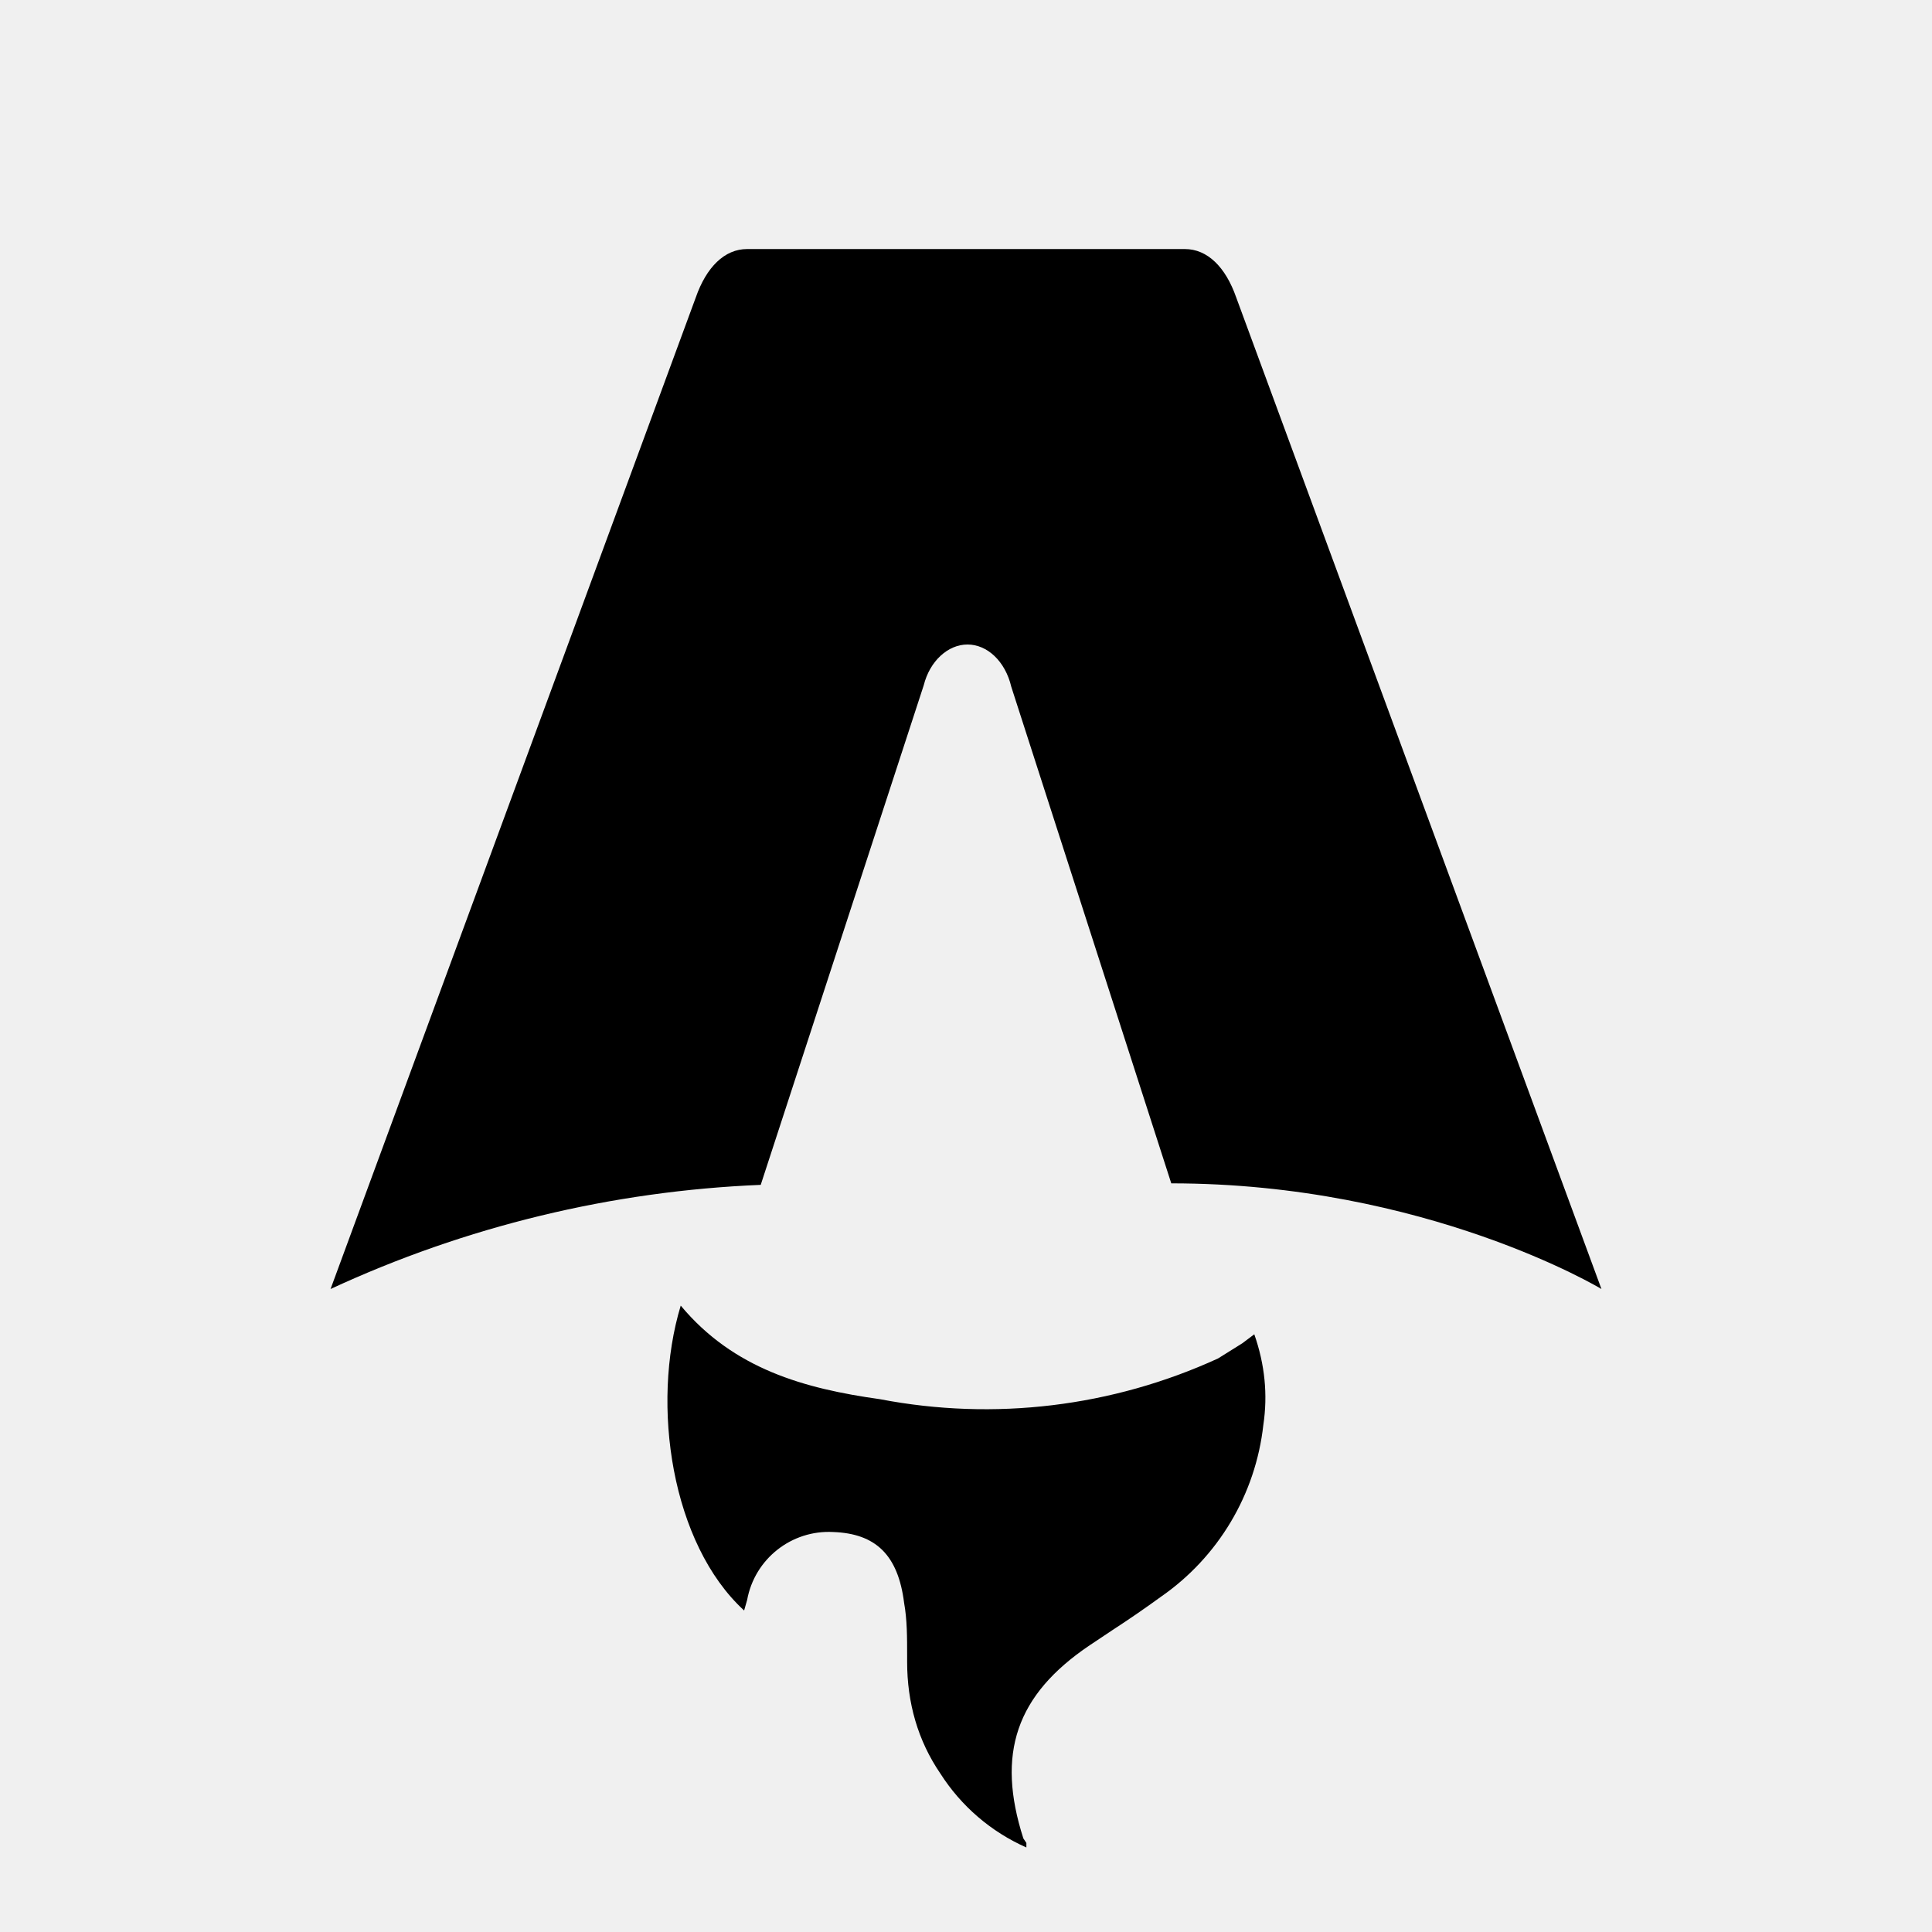
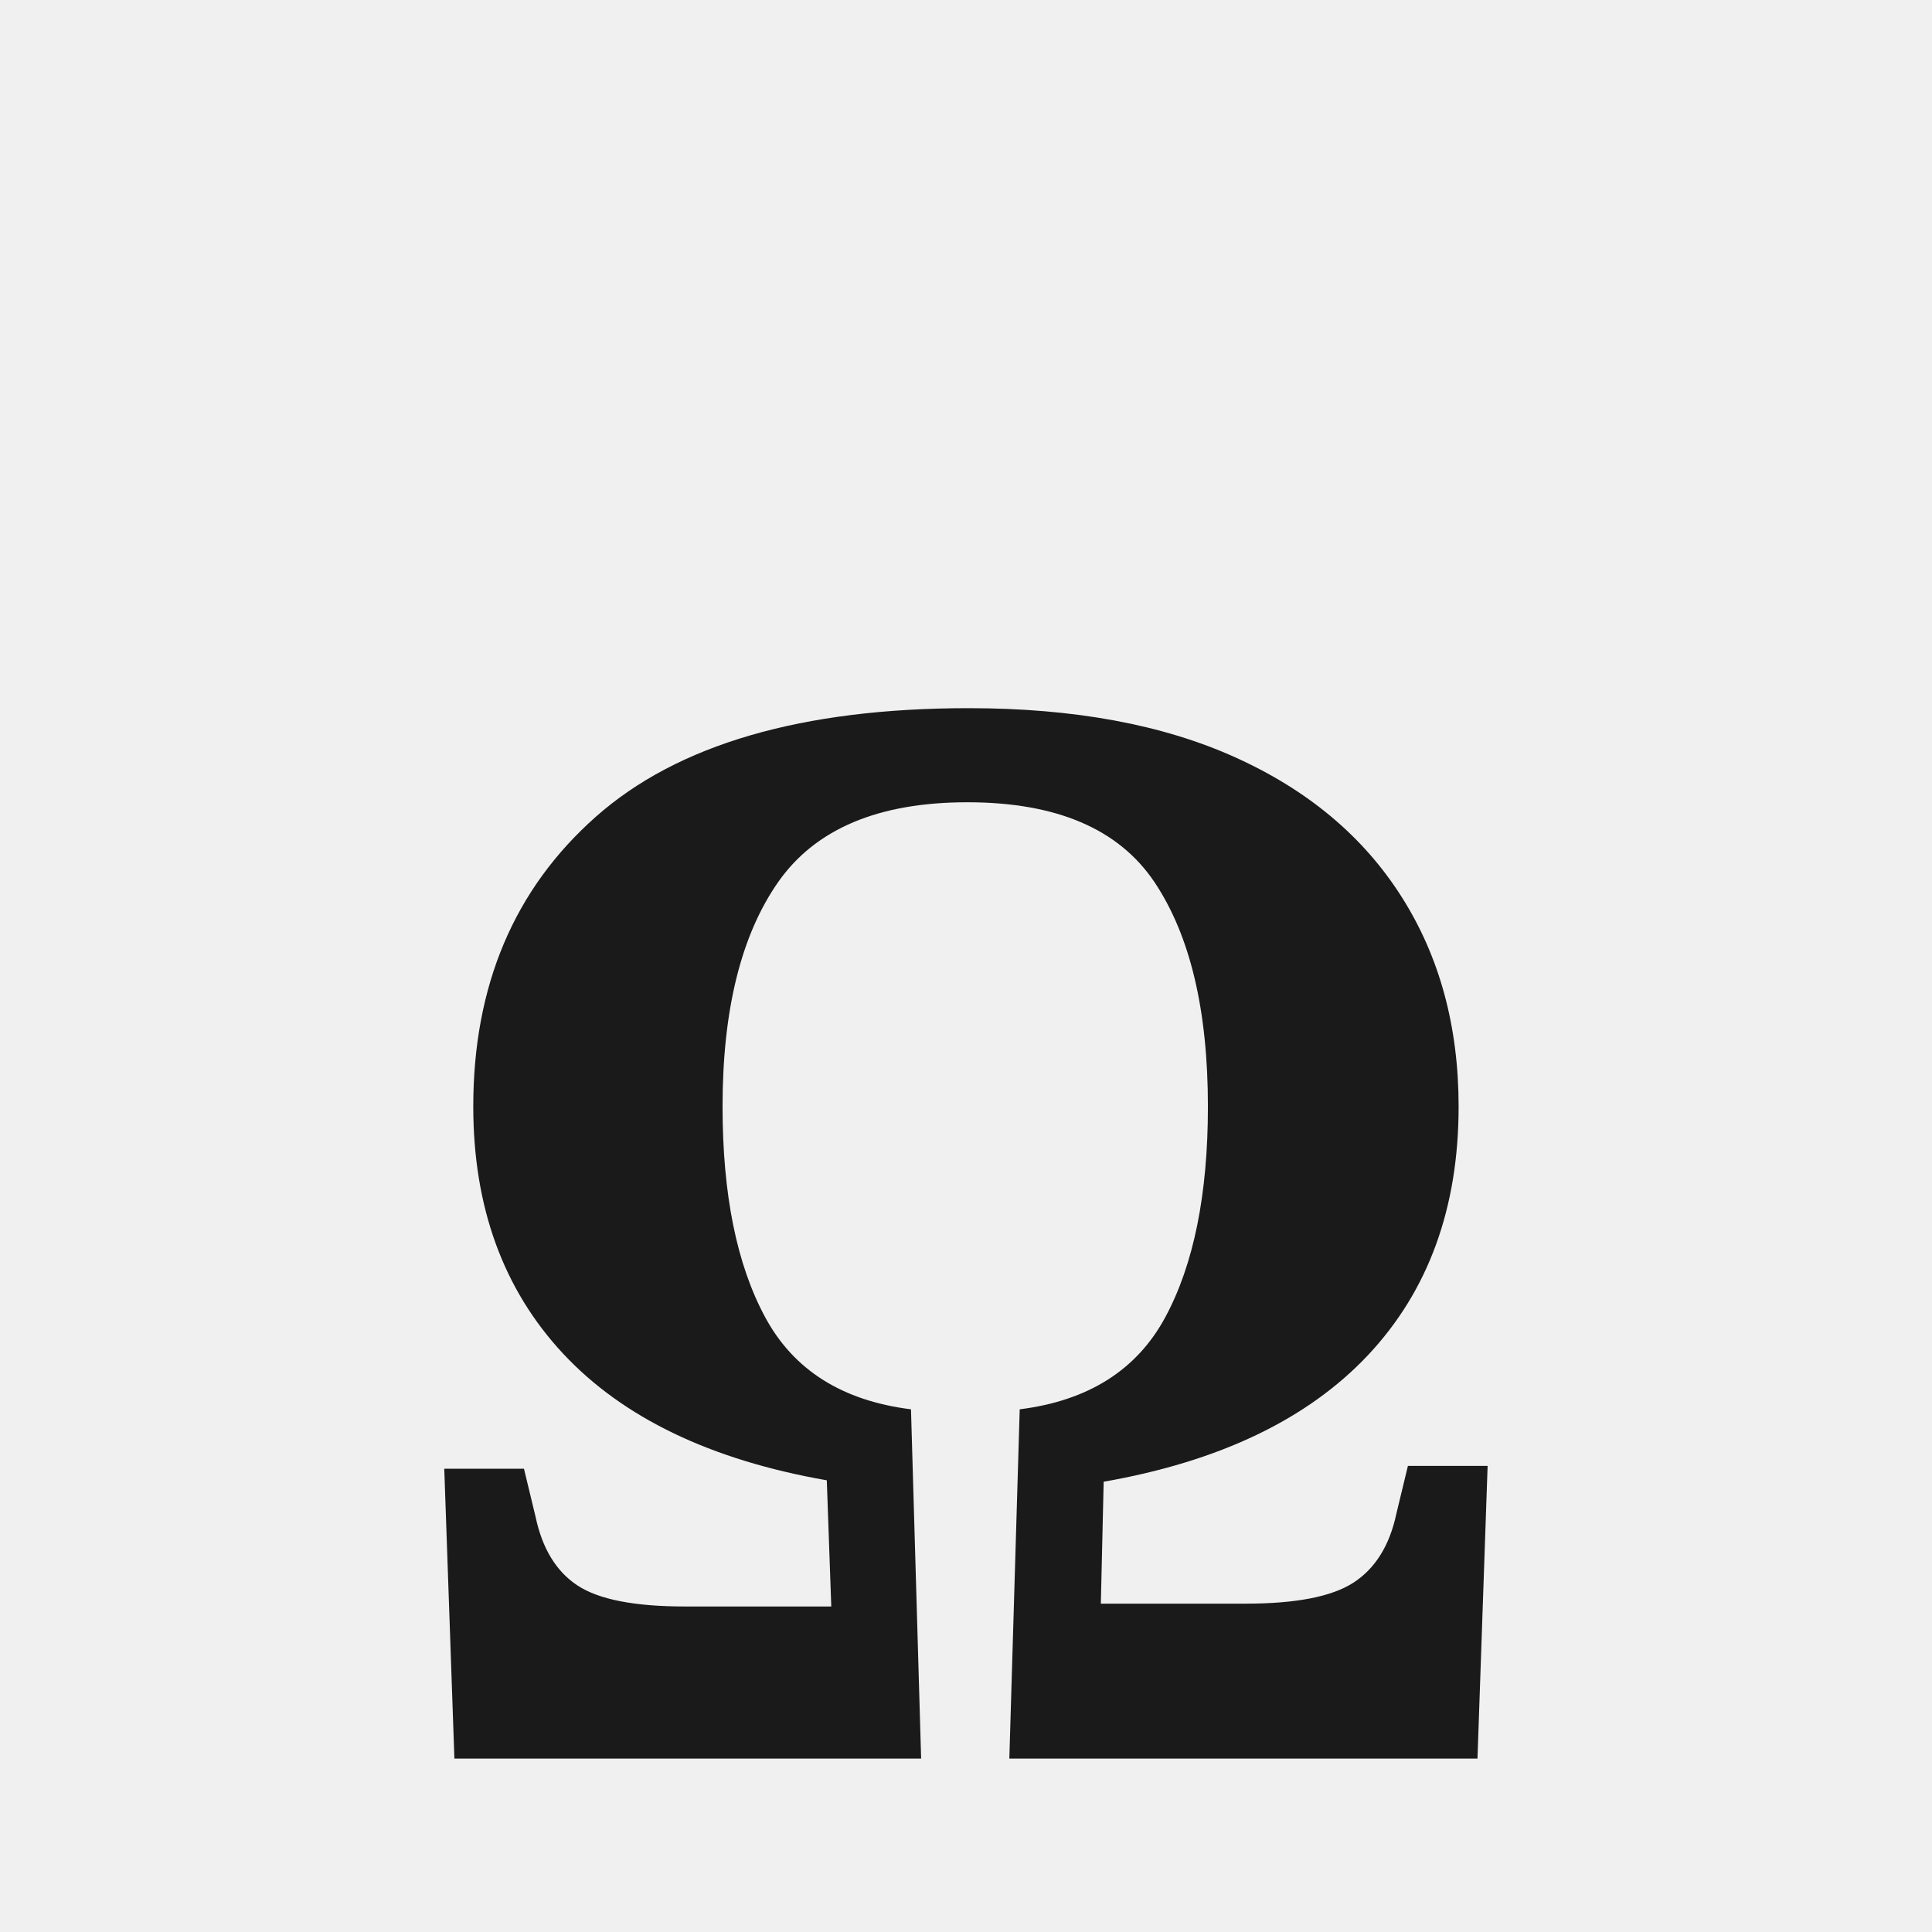
- <svg xmlns="http://www.w3.org/2000/svg" fill="none" viewBox="0 0 128 128">
-   <path d="M50.4 78.5a75.1 75.1 0 0 0-28.5 6.9l24.2-65.7c.7-2 1.9-3.2 3.4-3.2h29c1.5 0 2.7 1.2 3.4 3.2l24.2 65.7s-11.6-7-28.5-7L67 45.5c-.4-1.7-1.6-2.8-2.9-2.8-1.3 0-2.5 1.1-2.9 2.7L50.4 78.5Zm-1.1 28.2Zm-4.2-20.2c-2 6.6-.6 15.8 4.2 20.2a17.5 17.5 0 0 1 .2-.7 5.5 5.5 0 0 1 5.7-4.5c2.8.1 4.3 1.5 4.7 4.7.2 1.1.2 2.3.2 3.5v.4c0 2.7.7 5.2 2.2 7.4a13 13 0 0 0 5.7 4.9v-.3l-.2-.3c-1.8-5.6-.5-9.5 4.4-12.8l1.5-1a73 73 0 0 0 3.2-2.2 16 16 0 0 0 6.8-11.4c.3-2 .1-4-.6-6l-.8.6-1.6 1a37 37 0 0 1-22.4 2.7c-5-.7-9.7-2-13.2-6.2Z" />
+ <svg xmlns="http://www.w3.org/2000/svg" viewBox="0 0 128 128">
+   <text x="50%" y="65%" dominant-baseline="middle" text-anchor="middle" font-family="'Lora', Georgia, serif" font-size="96" font-weight="bold">Ω</text>
  <style>
-         path { fill: #000; }
+         text { fill: #1a1a1a; }
        @media (prefers-color-scheme: dark) {
-             path { fill: #FFF; }
+             text { fill: #e8e6e1; }
        }
    </style>
</svg>
